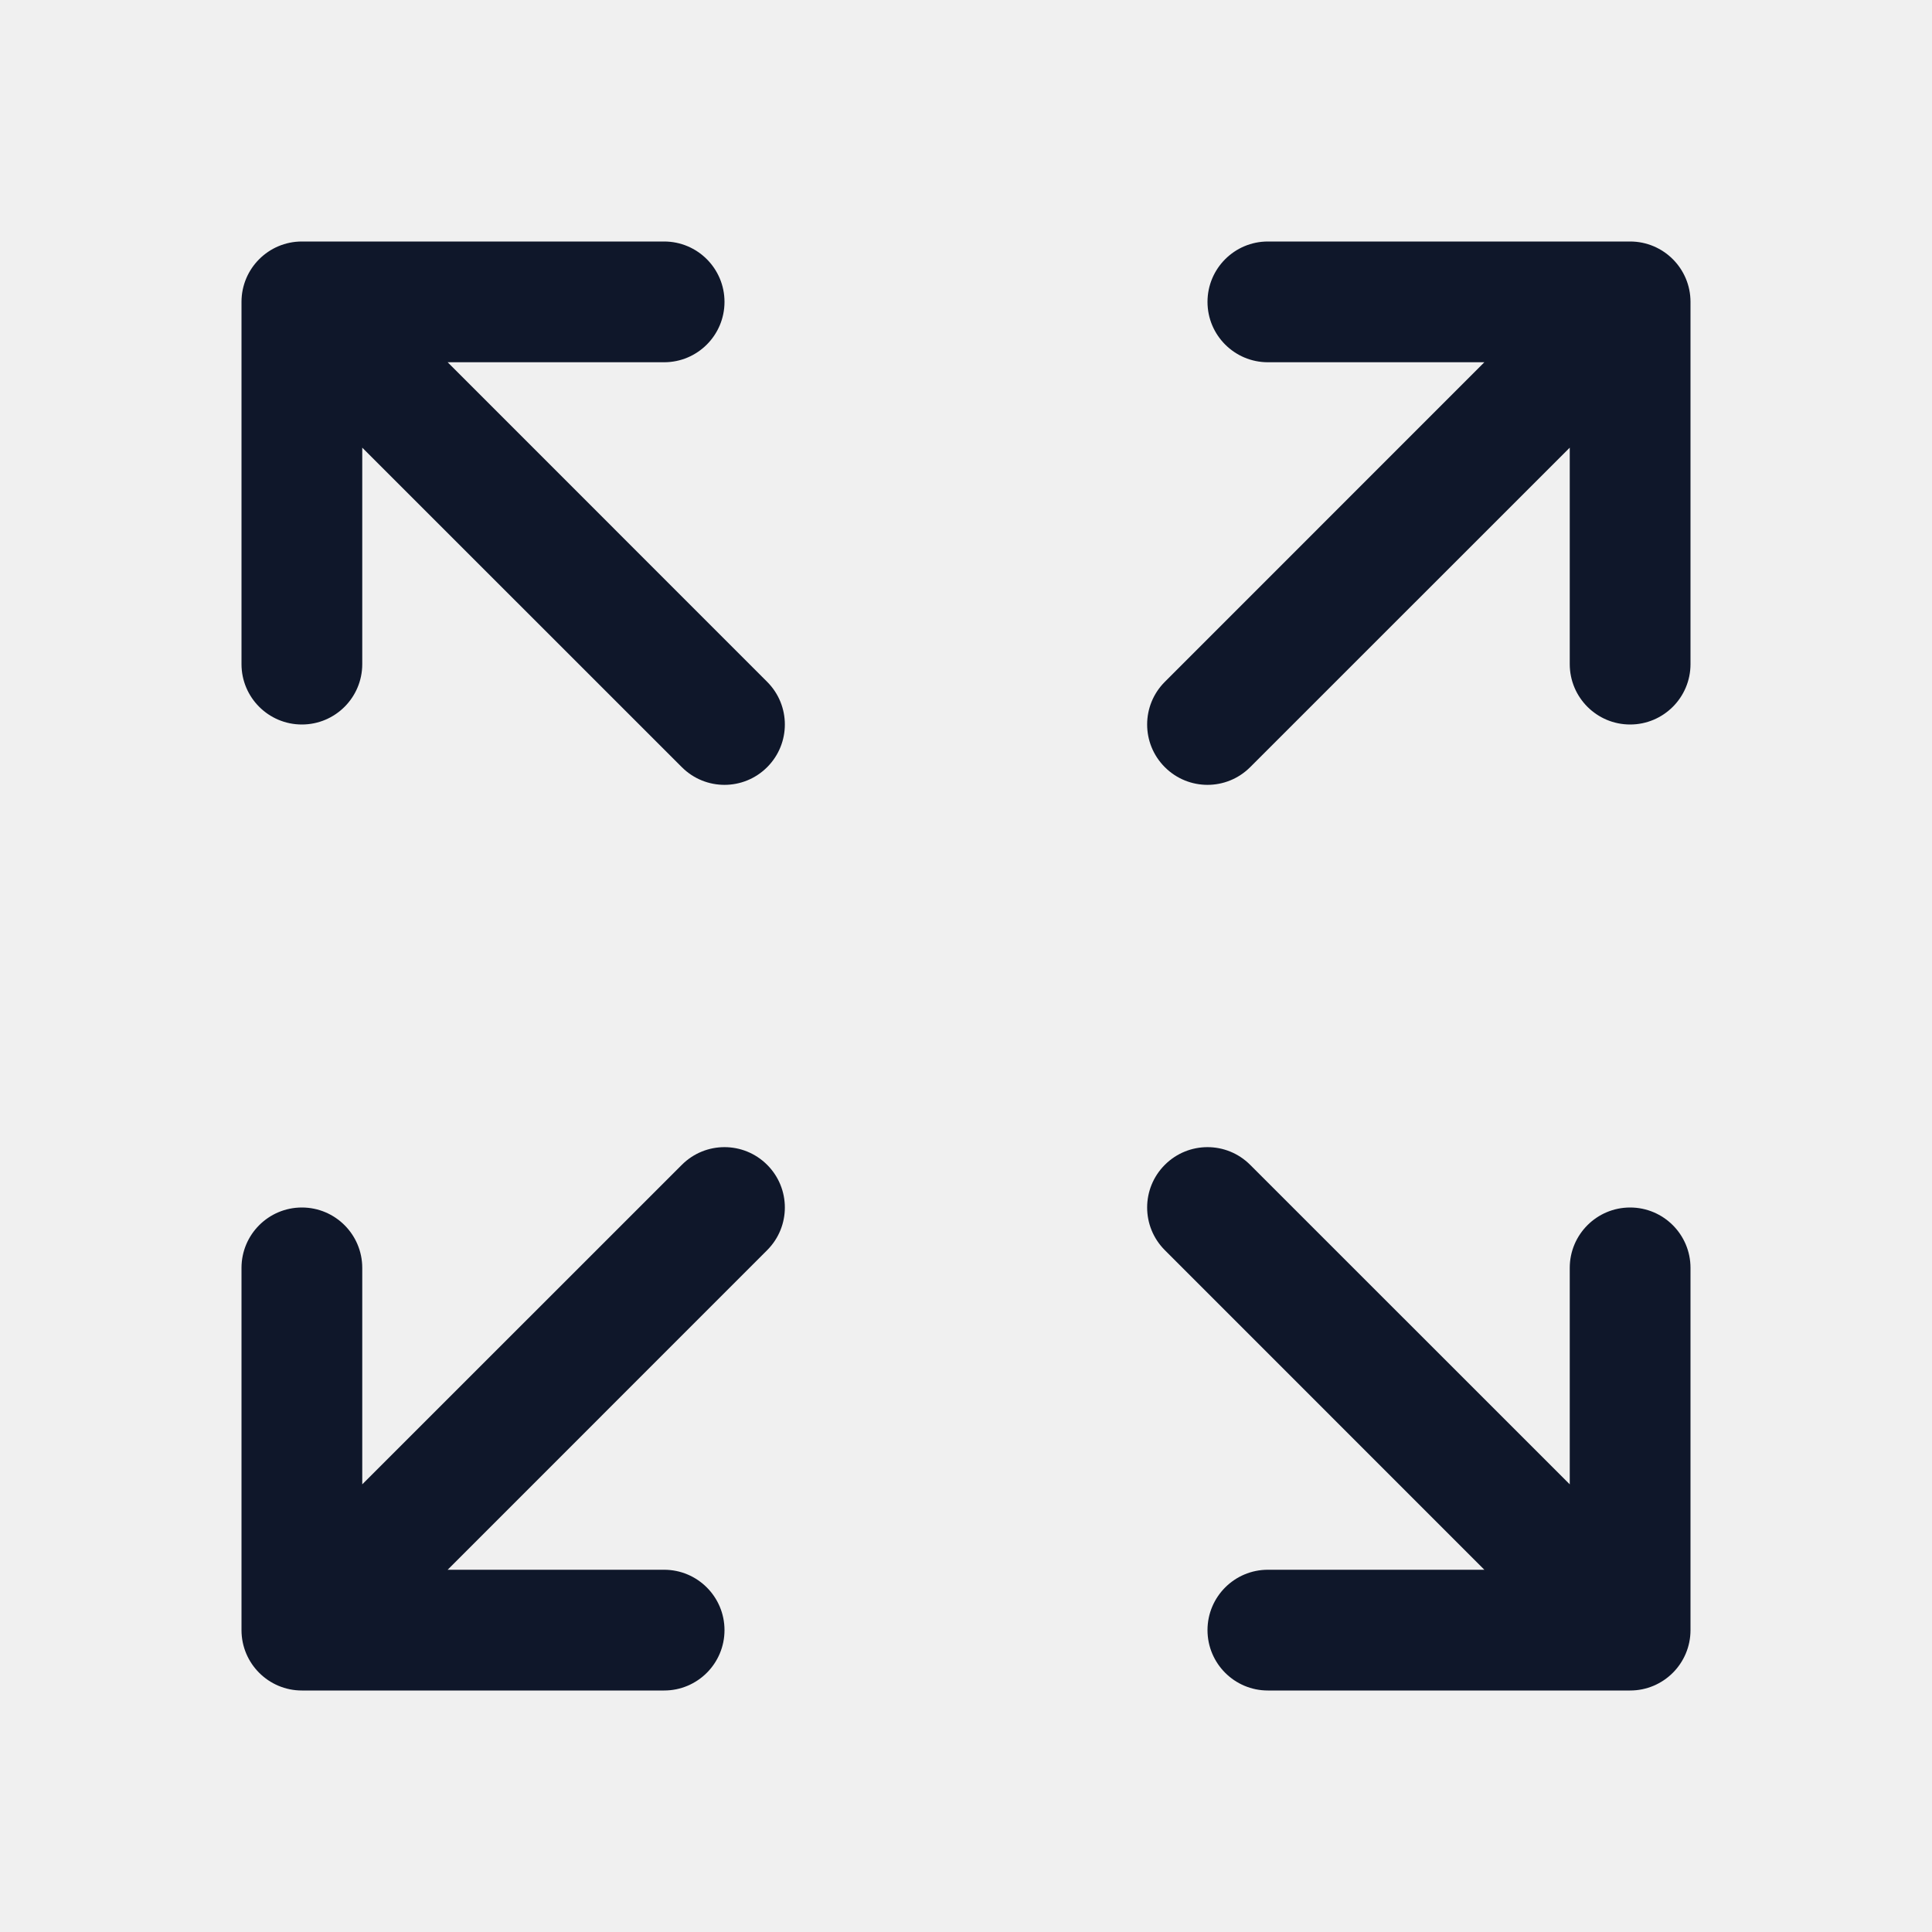
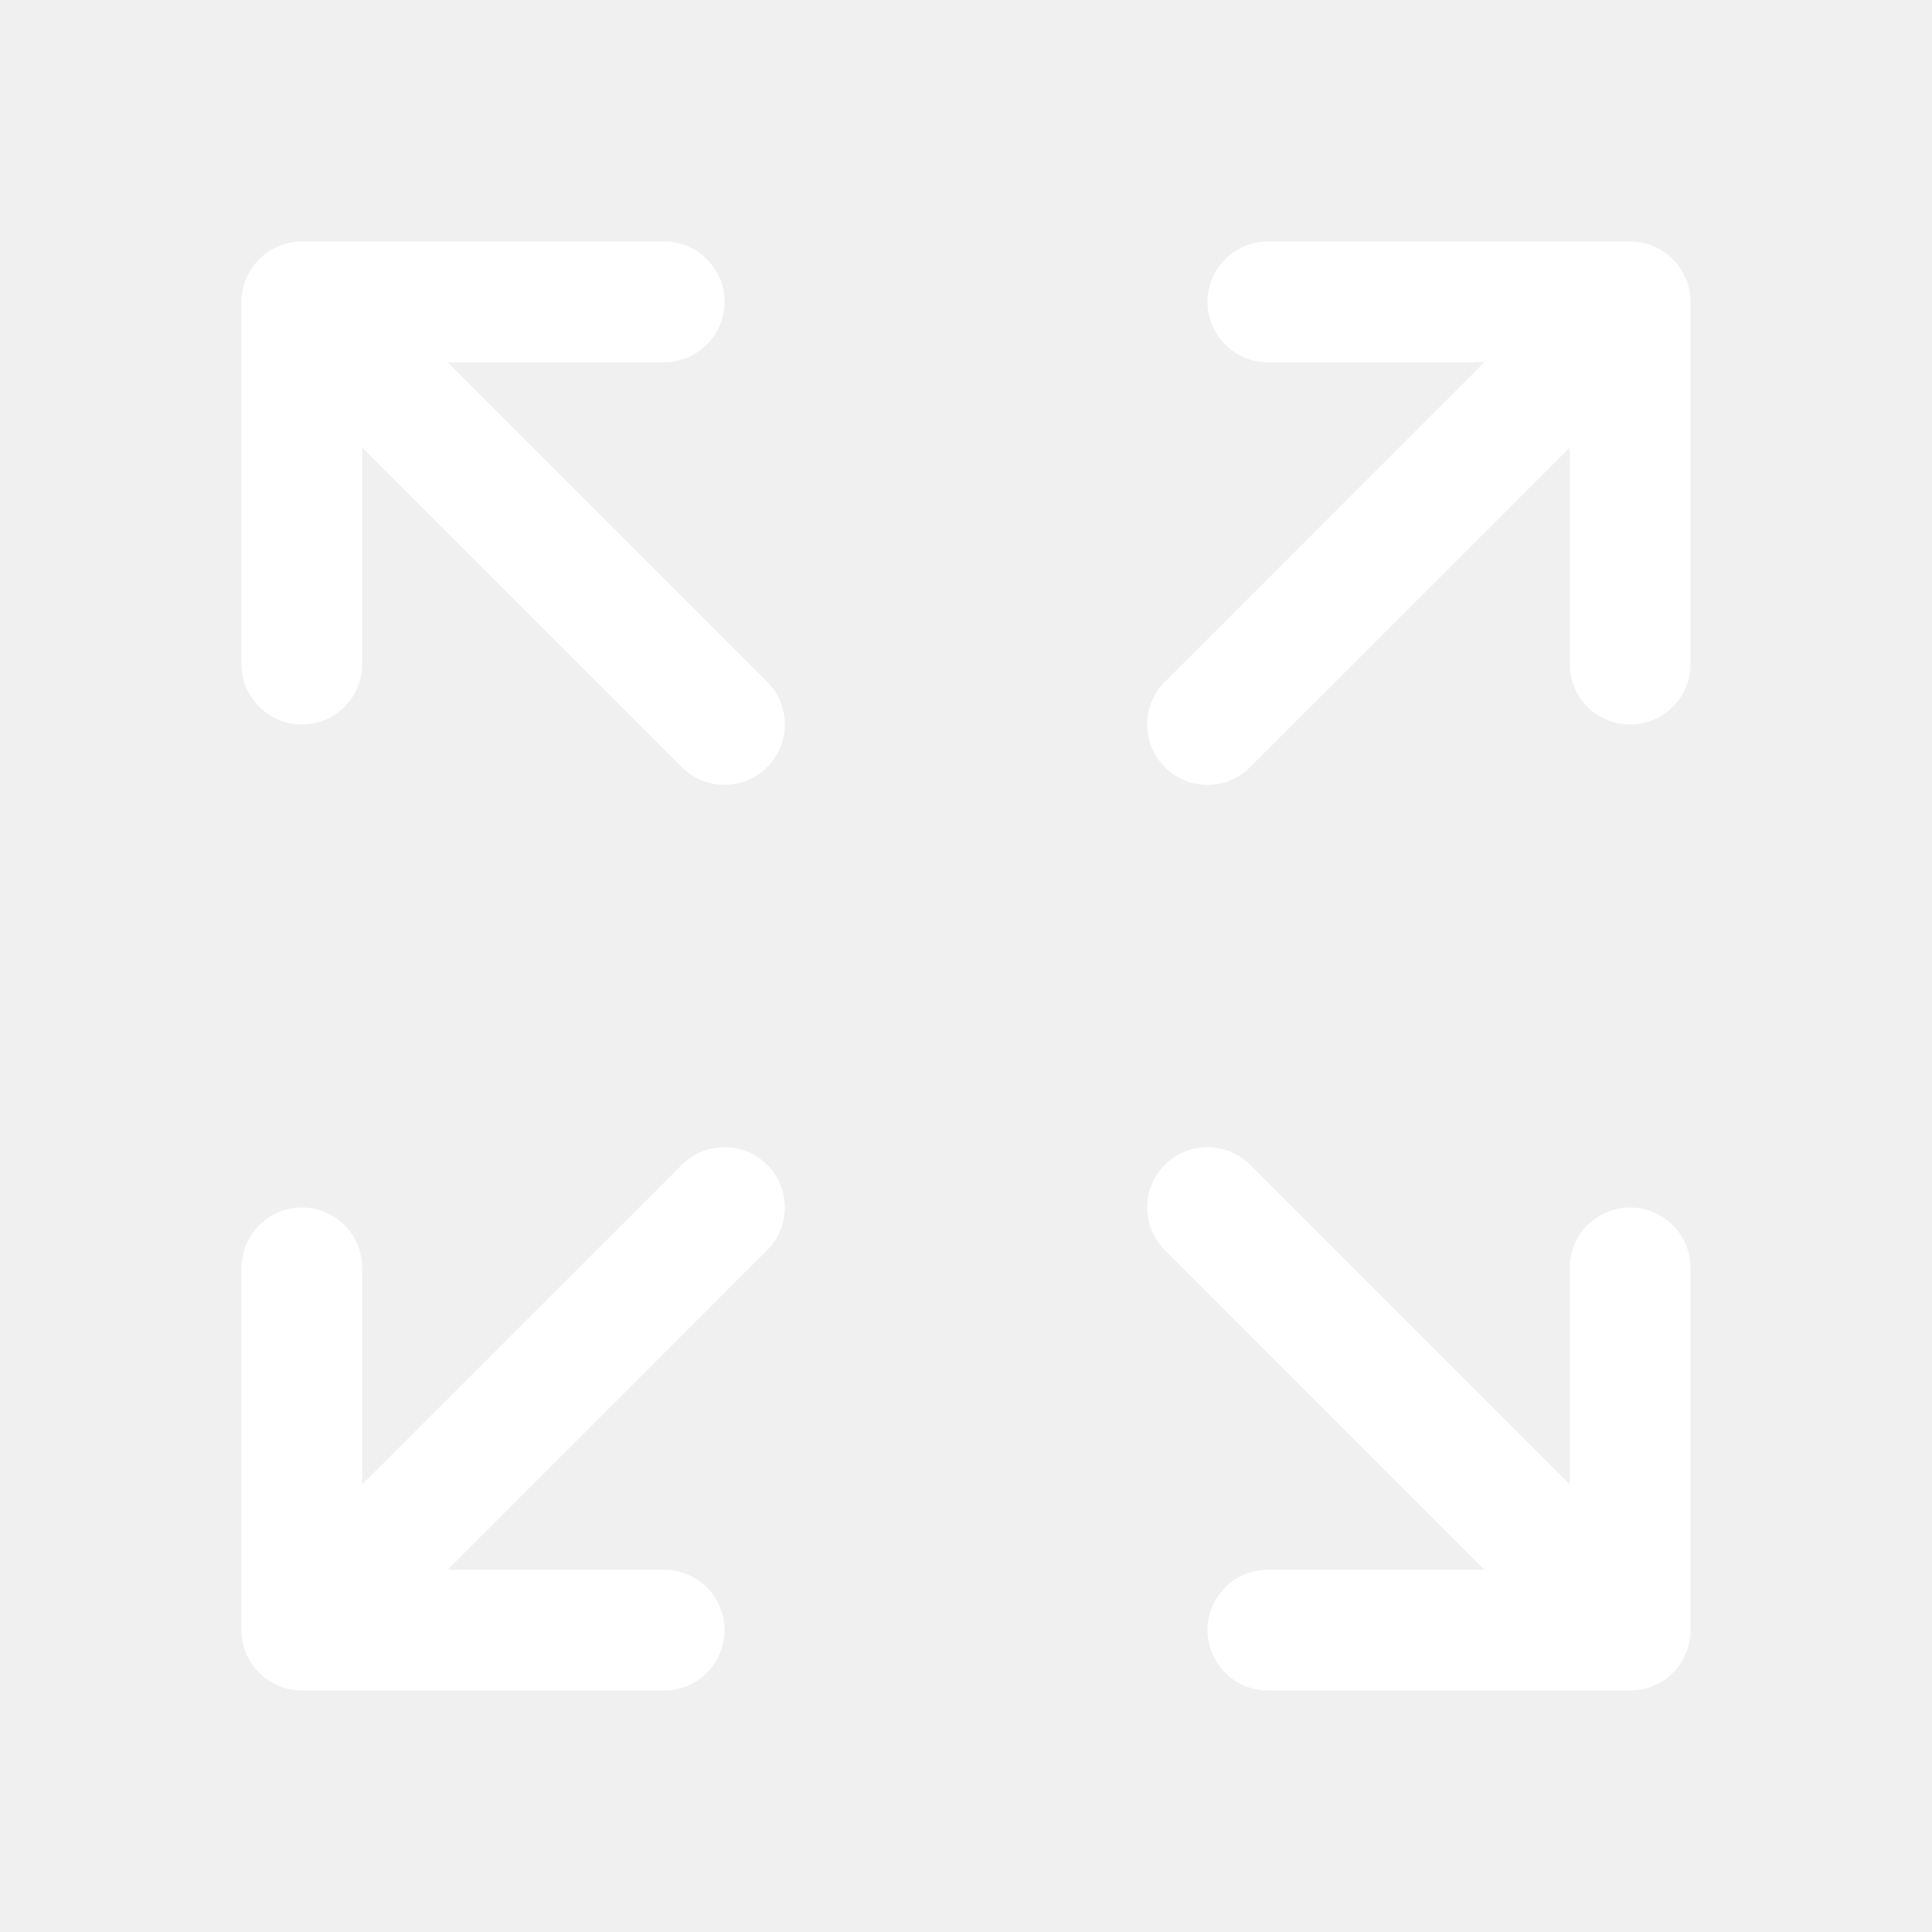
<svg xmlns="http://www.w3.org/2000/svg" width="24" height="24" viewBox="0 0 24 24" fill="none">
-   <path fill-rule="evenodd" clip-rule="evenodd" d="M15 3.75C15 3.336 15.336 3 15.75 3L20.25 3C20.664 3 21 3.336 21 3.75V8.25C21 8.664 20.664 9 20.25 9C19.836 9 19.5 8.664 19.5 8.25V5.561L15.53 9.53C15.237 9.823 14.763 9.823 14.47 9.53C14.177 9.237 14.177 8.763 14.47 8.47L18.439 4.5H15.75C15.336 4.5 15 4.164 15 3.75ZM3 3.75C3 3.336 3.336 3 3.75 3H8.25C8.664 3 9 3.336 9 3.75C9 4.164 8.664 4.5 8.25 4.5H5.561L9.53 8.47C9.823 8.763 9.823 9.237 9.53 9.53C9.237 9.823 8.763 9.823 8.47 9.53L4.5 5.561V8.25C4.5 8.664 4.164 9 3.75 9C3.336 9 3 8.664 3 8.25V3.75ZM14.47 15.53C14.177 15.237 14.177 14.763 14.47 14.47C14.763 14.177 15.237 14.177 15.53 14.47L19.5 18.439V15.75C19.5 15.336 19.836 15 20.25 15C20.664 15 21 15.336 21 15.75V20.25C21 20.664 20.664 21 20.25 21H15.75C15.336 21 15 20.664 15 20.25C15 19.836 15.336 19.5 15.75 19.5H18.439L14.47 15.53ZM9.53 14.47C9.823 14.763 9.823 15.237 9.53 15.53L5.561 19.5H8.25C8.664 19.5 9 19.836 9 20.25C9 20.664 8.664 21 8.25 21H3.75C3.336 21 3 20.664 3 20.25V15.75C3 15.336 3.336 15 3.75 15C4.164 15 4.5 15.336 4.5 15.75V18.439L8.47 14.47C8.763 14.177 9.237 14.177 9.53 14.47Z" fill="#0F172A" />
+   <path fill-rule="evenodd" clip-rule="evenodd" d="M15 3.75C15 3.336 15.336 3 15.75 3L20.25 3C20.664 3 21 3.336 21 3.75V8.25C21 8.664 20.664 9 20.25 9C19.836 9 19.5 8.664 19.5 8.25V5.561L15.53 9.53C15.237 9.823 14.763 9.823 14.47 9.53C14.177 9.237 14.177 8.763 14.47 8.47L18.439 4.5H15.75C15.336 4.5 15 4.164 15 3.75ZM3 3.75C3 3.336 3.336 3 3.75 3H8.25C8.664 3 9 3.336 9 3.75C9 4.164 8.664 4.5 8.25 4.5H5.561L9.53 8.47C9.823 8.763 9.823 9.237 9.53 9.53C9.237 9.823 8.763 9.823 8.47 9.53L4.5 5.561V8.25C4.5 8.664 4.164 9 3.75 9C3.336 9 3 8.664 3 8.25V3.75ZM14.47 15.53C14.177 15.237 14.177 14.763 14.47 14.47C14.763 14.177 15.237 14.177 15.53 14.47L19.5 18.439V15.75C19.5 15.336 19.836 15 20.25 15C20.664 15 21 15.336 21 15.75V20.25C21 20.664 20.664 21 20.25 21H15.75C15.336 21 15 20.664 15 20.25C15 19.836 15.336 19.5 15.75 19.5H18.439L14.47 15.53ZM9.53 14.47C9.823 14.763 9.823 15.237 9.53 15.53L5.561 19.5H8.25C8.664 19.5 9 19.836 9 20.25C9 20.664 8.664 21 8.25 21H3.75C3.336 21 3 20.664 3 20.25V15.75C3 15.336 3.336 15 3.75 15C4.164 15 4.5 15.336 4.5 15.75V18.439L8.47 14.47C8.763 14.177 9.237 14.177 9.53 14.47Z" fill="#FFFFFF" />
</svg>
